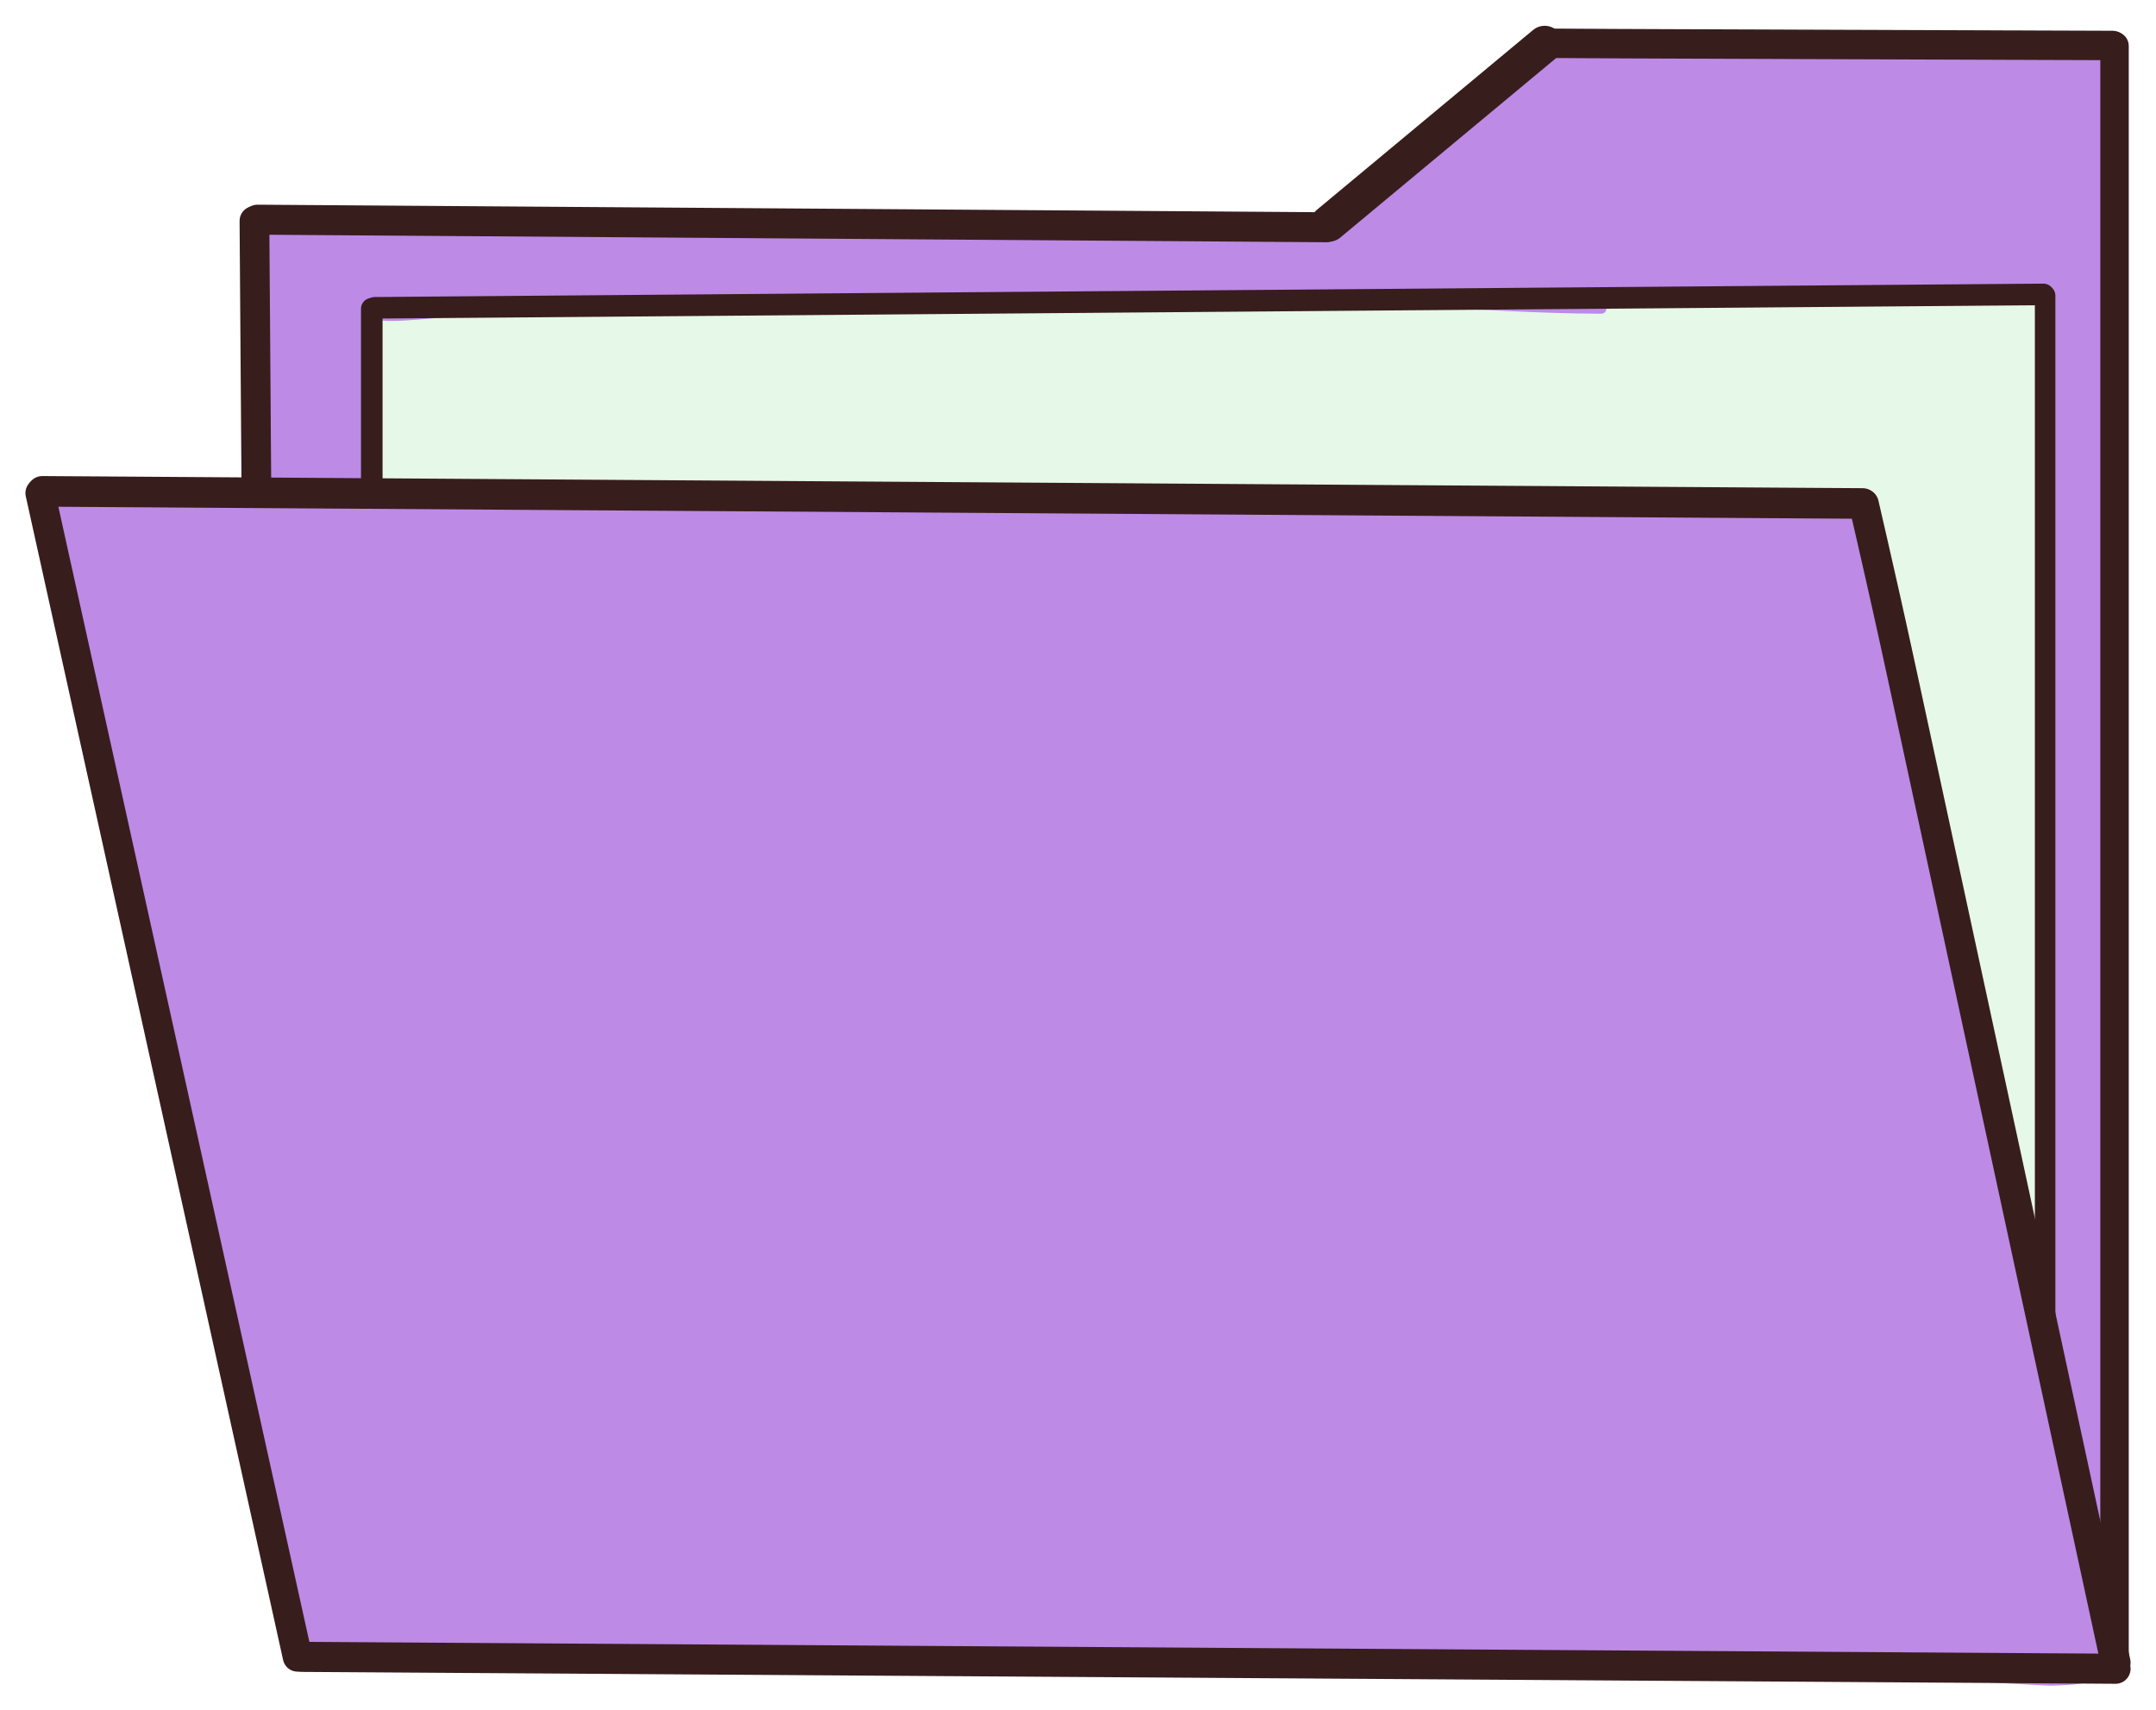
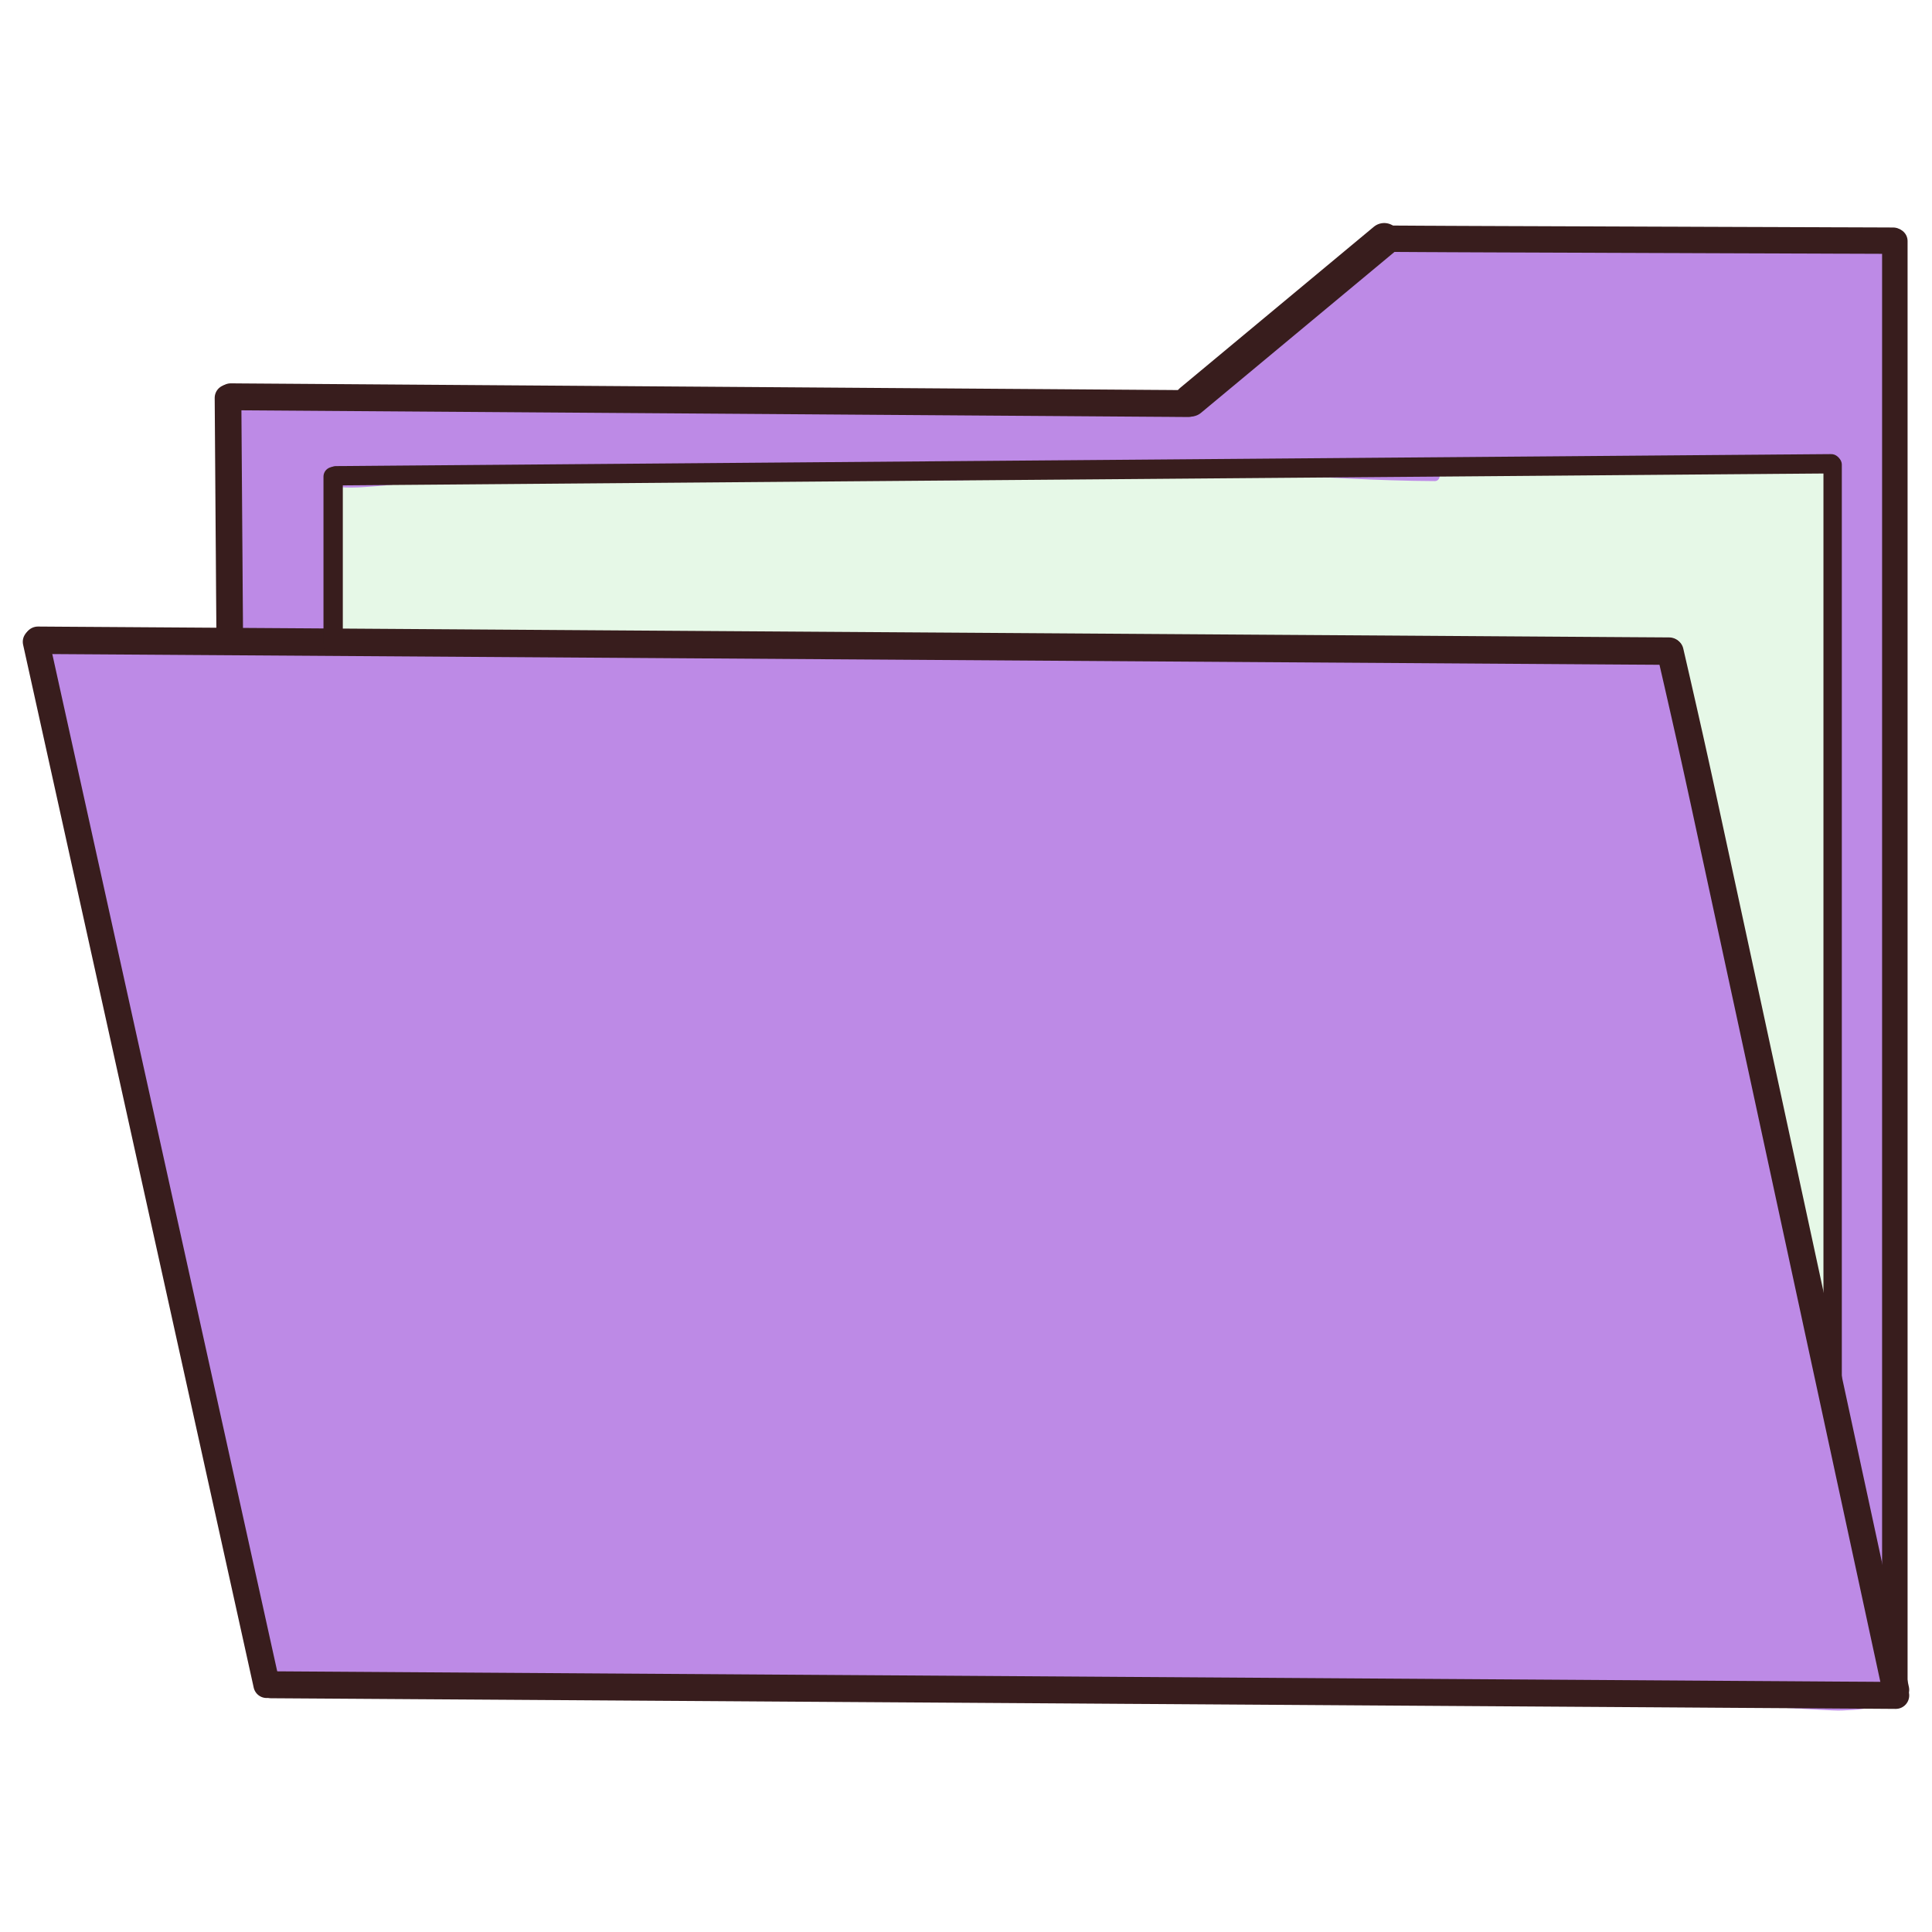
- <svg xmlns="http://www.w3.org/2000/svg" width="137.743" height="109.236" viewBox="-363.958 231.903 103.307 81.927">
+ <svg xmlns="http://www.w3.org/2000/svg" width="200" height="200" viewBox="-363.958 231.903 103.307 81.927">
  <g stroke-linecap="round" stroke-linejoin="round">
    <path fill="#e6f8e7" stroke="#e6f8e7" stroke-width=".5" d="M-344.538 246.808q-.101.069-.154.099-.054.029-.11.054-.055.025-.113.045-.058.02-.117.034-.059.015-.12.024-.06.01-.121.013-.06.004-.121.003-.061-.002-.121-.008-.06-.007-.119-.02-.059-.012-.117-.029-.058-.018-.169-.062-.11.072-.163.107-.053.036-.11.119-.057.083-.177.373-.119.291-.165.491-.046.2-.08.487t-.07.732q-.035.445-.051.775-.016.33-.013.645.004.316.013.501.01.186.024.416.014.231.036.568.022.337.042.629.02.292.047.661.026.369.054.725.027.357.05.711.586.037 1.173.071.586.034 1.172.062.585.028 1.17.05.584.022 1.166.039.583.017 1.163.029.58.011 1.158.019t1.153.013q.575.005 1.147.009.572.004 1.141.007l1.137.006q.566.004 1.131.007l1.127.008 1.124.01 1.12.01 1.117.012q.559.006 1.116.013l1.114.012 1.113.014q.557.007 1.113.013l1.111.014q.556.006 1.111.013.556.007 1.111.013l1.111.014q.555.007 1.11.013.555.007 1.111.013l1.11.014q.555.006 1.11.013.555.006 1.11.013.556.007 1.111.013l1.11.014q.555.006 1.11.013.555.006 1.11.013.556.006 1.111.013.555.007 1.11.013.555.007 1.11.013.555.007 1.11.013l1.111.014q.555.006 1.11.013.555.006 1.11.013.555.007 1.11.013.555.007 1.11.013.556.007 1.111.013l1.11.014q.555.006 1.11.013.555.006 1.11.013.555.007 1.111.013.555.007 1.11.013.555.007 1.11.013l1.11.014q.555.006 1.11.013.556.006 1.111.013.555.007 1.11.013.555.007 1.11.013.555.007 1.11.013l1.111.014q.555.006 1.11.013.555.006 1.11.013.555.007 1.11.013.555.007 1.111.013.555.007 1.11.013l1.11.014q.555.006 1.11.013.555.006 1.11.013.556.007 1.111.013.143.358.165.409.022.051.067.195l.04.096.053.109q.206.854.212.869.005.014.035.184.031.17.064.346.032.176.061.37.029.195.052.422.023.226.076.598.052.372.087.73.034.357.101.813.067.456.145.855.077.398.13.782.053.384.105.655.053.27.101.451.049.181.191.839.143.659.298 1.261.155.602.22.883t.123.501q.059.22.156.534.098.315.133.452t.14.499q.105.363.187.587.082.223.156.433t.112.343q.037.132.168.613.131.482.21.709.078.227.182.546.104.319.171.608.067.29.114.48t.17.658q.122.468.205.905.084.436.223 1.165.139.728.186.936.046.207.1.52.054.313.172.993.117.68.19.996.072.316.078.354.005.038.078.419.072.38.154.688.083.308.091.33.009.022.062.188.053.165.111.366.057.2.157.589.1.389.274.975.175.587.186.611.011.023.219.647.208.623.373 1.133.166.51.282.94.116.429.218.74t.139.427q.036.117.102.406.066.289.162.737t.116.506q.019.058.036.125.016.066.045.207.029.14.063.387.033.248.062.656.029.408.031.611.002.203.004.208.001.005-.001.109-.002.103-.017.198-.014.094-.02.106.001-.065.007-.163.007-.098.025-.248.018-.15.037-.274.019-.125.071-.497.052-.372.117-.878.066-.506.136-.976.071-.469.102-.73.031-.26.066-.605t.083-.861q.049-.517.091-1.019.043-.503.079-.989.036-.487.062-1.055.026-.568.042-1.213.016-.646.024-1.099.008-.453.009-.853 0-.4-.003-1.028-.002-.629-.018-1.263-.016-.634-.059-1.301-.043-.666-.089-1.418-.023-.374-.042-.675-.018-.301-.039-.644-.02-.342-.076-.953-.055-.611-.085-.899-.029-.289-.071-.84-.042-.552-.057-1.017-.014-.465-.017-.868-.004-.403-.002-.899.002-.497.004-.822.001-.326.002-.482.001-.155-.001-.422-.003-.267-.007-.646-.005-.378-.018-.844-.014-.466-.03-.881t-.03-.748q-.014-.333-.031-.724-.016-.39-.035-.838-.018-.448-.038-.956-.019-.508-.034-.914-.014-.405-.028-.858-.014-.453-.024-.629-.009-.175-.019-.444-.011-.268-.021-.631-.011-.363-.017-.699-.006-.336-.007-.798-.002-.461-.004-1.115-.003-.654.014-1.271.017-.617.035-.892.018-.275.038-.615.019-.341.05-.803.031-.461.074-.91.044-.449.109-1.105.065-.655.083-.974.018-.318.006-.622-.012-.303-.05-.695-.038-.391-.066-.597-.027-.207-.049-.248-.021-.041-.071-.077-.172-.063-.23-.073-.059-.01-.168-.032-.109-.021-.213-.036-.103-.016-.26-.042-.156-.027-.321-.036-.166-.009-.367-.022-.201-.012-.499-.023-.297-.01-.478-.006t-.443.002q-.189.041-.255.05-.186.023-.365.03l-.007.001h-.003q-.197-.004-.295-.013-.097-.01-.194-.027-.097-.018-.287-.069l-.009.002q-.06.008-.126.014-.066.007-.198.019l-.091.007q-.078.005-.235.013-.064.004-.246.007l-.132.01q-.015.001-.207.016-.05.004-.22.012-.003.001-.176.018-.106.012-.31.029-.144.012-.341.025-.07.007-.275.022-.032.004-.135.007-.104.004-.313.009-.173.002-.366 0-.102.001-.297-.002-.111 0-.309-.005-.058 0-.254-.003h-.222q-.09.003-.281.009-.06.003-.271.013-.178.012-.37.026-.013.001-.11.01-.098.009-.295.026-.055.006-.158.016-.102.011-.312.03-.026.004-.13.014-.105.011-.317.031-.153.013-.256.021-.104.008-.314.022-.074.006-.178.012t-.315.016q-.071.005-.179.009-.108.003-.328.01-.023.002-.131.006-.108.005-.329.014-.203.009-.415.019-.19.009-.399.018-.159.011-.36.024-.198.019-.399.036-.051.006-.154.014-.103.008-.313.024-.119.009-.218.016-.099.007-.301.018-.134.008-.237.011-.103.004-.312.008-.081.003-.186.004-.105 0-.318-.001-.075.001-.182-.003t-.324-.013q-.138-.005-.343-.014-.018 0-.123-.008t-.316-.026l-.292-.019q-.066-.003-.277-.012-.106-.002-.309-.005-.177.002-.378.005-.015.001-.115.003-.1.003-.303.006-.024.002-.125.004-.101.003-.306.005-.073.003-.179.004-.107.002-.325.003-.139-.001-.239-.004-.101-.003-.306-.011-.051 0-.152-.005-.101-.004-.305-.015-.081-.003-.184-.011-.102-.007-.311-.024-.005 0-.105-.007l-.302-.024q-.209-.013-.43-.028l-.103-.007-.313-.018q-.032-.001-.133-.005-.1-.004-.305-.013-.098-.003-.195-.007l-.297-.012q-.082-.002-.188-.005-.107-.004-.325-.011-.115-.003-.218-.005t-.313-.007q-.162-.004-.261-.007-.099-.002-.301-.008-.081 0-.184-.001-.102 0-.312-.002l-.208.002q-.094.001-.286.002-.018.001-.112 0l-.19-.004q-.096-.001-.291-.005-.018 0-.108-.004l-.18-.008-.274-.012-.183-.015q-.473.015-.977.028-.503.013-.978.022-.476.01-.923.015-.447.006-.803.012-.355.006-.748.011-.394.006-.624.002-.231-.005-.701-.012-.471-.008-.974-.022-.165.015-.332.029-.063.006-.138.012l-.225.018q-.162.012-.354.024-.032.003-.128.005t-.29.001q-.051.001-.247 0-.028 0-.228-.003l-.131-.001-.042.001-.076.008q-.008.001-.167.014l-.026.003q-.074.012-.162.019-.088.007-.264.01h-.009q-.037.003-.129.004-.091 0-.274-.012l-.054-.002q-.034.006-.233.022l-.134.008q-.005 0-.101.004-.096.003-.288-.007-.139-.011-.342-.046l-.035-.005-.027-.005-.01-.001-.05-.004q-.018.001-.111.003t-.279-.01l-.028-.001-.021-.001q-.036.005-.125.01-.088.005-.267.002l-.147-.006-.051-.001q-.135-.005-.319-.025l-.169-.024-.027-.002h-.07l-.072.002q-.038.004-.218.016l-.095.007-.09.01q-.001.001-.003.001h0l-.179.017-.055.007q-.031.005-.227.019l-.079.01-.134.016-.047.007-.056.01-.009.002q-.003.001-.092.019-.088.018-.267.041l-.172.017-.184.009-.184.001h-.191q-.065.002-.26-.006l-.154-.008-.101-.004q-.014-.001-.213-.018h-.011l-.19-.013h-.081l-.131.003-.142.006q-.017.002-.203.012-.134.006-.334.01-.021.001-.212.013-.015.002-.122.004t-.322 0q-.032.001-.241.002-.018 0-.22.002-.132.001-.346-.004-.118-.002-.313-.007-.035 0-.244-.001-.137-.001-.351-.005-.132.004-.344.011-.192.005-.409.011-.002.001-.098.006-.096.004-.291.013-.063.004-.165.007-.103.003-.31.007-.028.002-.136-.001-.107-.002-.214-.011l-.325-.027q-.188-.017-.401-.038-.144-.013-.351-.033-.096-.008-.314-.029-.09-.007-.301-.025-.125-.007-.329-.017-.131-.003-.349-.009h-.007l-.005-.001q-.204-.007-.422-.014h-.105q-.103-.001-.313-.001-.022.001-.12.002-.099.002-.299.004-.089.002-.186.002h-.297q-.205.001-.419 0-.125-.001-.219-.004l-.285-.009q-.004 0-.103-.004-.099-.005-.299-.014l-.18-.006q-.982.091-1.32.108-.338.016-.78.046-.441.029-.777.057-.336.027-.802.071-.466.043-1.089.082-.623.039-1.033.051-.41.013-.717.017-.306.005-.646.006-.34.002-.635-.002-.294-.004-.669-.016-.375-.013-.854-.058-.479-.045-.972-.111-.492-.067-.873-.126-.38-.059-.728-.107-.349-.048-.792-.104-.444-.056-.857-.096-.414-.04-.798-.063-.383-.023-.645-.037-.111.031-.167.041-.057.011-.074.012-.103.012-.202.016h-.005q0 0 0 0-.112-.002-.168-.008-.055-.005-.073-.009l-.006-.001-.071-.008-.013-.002q-.102-.007-.106-.008l-.012-.001q-.098.003-.147.002-.049 0-.086-.003-.098-.007-.13-.012-.089-.011-.132-.017-.044-.006-.052-.008-.063-.009-.087-.014-.062-.011-.123-.023-.101-.001-.463-.01l-.185.021q-.061.007-.186.02-.093.01-.183.016-.091.006-.273.017-.155.011-.319.022-.156.009-.338.018-.024.002-.197.011l-.066.016q-.024.006-.105.021-.082.016-.246.037-.021.003-.118.011-.096.009-.194.009-.097 0-.194-.007t-.29-.037l-.09-.013q-.035-.006-.131-.028-.096-.023-.284-.084-.033.012-.062.02l-.077.02q-.186.082-.283.115-.096.032-.185.055l-.067.016q-.042.011-.064.015l-.128.021q-.2.089-.304.125-.104.035-.211.062-.106.026-.197.04l-.053.008q-.074.012-.126.015-.065.005-.13.009-.037.002-.067.002-.089-.001-.178-.004-.011 0-.021-.002l-.012-.001-.007-.001-.012-.001q-.169-.017-.203-.023-.047.039-.095.077Z" />
    <path fill="#bd8ae6" stroke="#bd8ae6" stroke-width=".5" d="M-361.363 255.657q-.013.138-.031.269.493 3.684.901 5.407.408 1.723.829 3.491.422 1.767.662 2.81.24 1.043.417 1.804.088.381.211.95.123.568.28 1.324.158.757.281 1.388.123.632.256 1.392.133.76.22 1.262.086.501.197 1.119.111.618.222 1.218.112.6.261 1.39.149.789.269 1.388.12.599.255 1.212t.223.972q.045.179.107.432.063.253.125.499.061.245.119.488.057.244.131.567.074.324.165.727.091.404.198.888.107.483.213.981t.211 1.011q.105.512.209 1.039.104.526.208 1.067.103.54.192 1.01.089.47.163.869.074.399.145.792.072.392.14.778.068.386.132.752.065.367.126.713.06.347.123.673.063.326.127.631l.134.628q.069.322.143.663.074.341.162.752.089.41.191.89l.196.915q.092.433.175.819.083.386.173.797.089.41.185.845l.173.784q.077.35.163.744.087.395.149.699.062.303.064.326.002.022.103.531.102.51.218 1.008.115.499.18.756.066.256.114.45.049.193.225.674.175.481.312.756t.312.498q.175.224.273.313.098.09.259.204.16.114.256.168.096.053.179.09.083.037.357.119.274.082.628.118.353.036.663.056.309.02.691.035.383.016.74.023.358.008.69.009.331.001.707-.006.376-.008.795-.024.42-.016.793-.026.374-.011.702-.015.327-.005.801-.013.473-.008 1.09-.018.618-.01 1.16-.02.542-.011 1.008-.023.467-.012.894-.02.427-.007.815-.01.388-.004.815-.004.426.001.89.005.465.004.922.01.457.007.907.016.45.009.893.02.443.012.879.025.436.013.821.024.385.011.718.019.334.008.673.013.34.004.687.004.346.001.613-.003.268-.003.551-.015.283-.011.68-.047.397-.036.732-.068.334-.032.738-.072.404-.04.805-.077.401-.036.8-.067.398-.032.793-.06.395-.028.787-.052.392-.024.791-.041.398-.017.803-.028.81-.021 1.646-.017.835.005 1.535.009.699.004 1.544.008.845.004 1.639.016.795.012 1.421.04.627.029 1.352.077.724.048 1.492.119.768.07 1.579.163.811.092 1.664.164.852.073 1.746.125.894.051 1.525.075.632.023 1.186.02.554-.004 1.312-.004.758.001 1.393-.005.635-.005 1.399-.017.764-.011 1.446-.026.681-.015 1.58-.041.898-.026 2.201-.073 1.302-.046 2.101-.086.8-.039 1.732-.089.933-.05 1.42-.082.486-.031 1.839-.079 1.353-.049 2.112-.066.759-.018 2.034-.082 1.275-.063 2.586-.153 1.311-.089 1.997-.092.687-.003 1.061.038.374.041.602.087.227.046.881.24.328.096.651.185.323.088.643.167.319.079.522.13.204.05.334.081.131.032.44.088.309.057.588.094.279.036.631.072t.591.059q.239.022.365.03.126.009.38.024.254.016.635.038.381.023.7.041.32.018.706.038.386.02.726.036.34.015.525.004.186-.011.529-.027.344-.017.581-.059.236-.043.305-.066.069-.023.093-.027.024-.004.158-.061.134-.057.231-.125.096-.068.157-.257.06-.189.116-.522.057-.332.039-.705-.018-.373-.05-.663-.031-.29-.083-.621-.051-.331-.104-.638-.053-.306-.134-.729-.082-.422-.197-.887-.116-.465-.203-.818-.088-.354-.179-.717t-.155-.606q-.065-.244-.129-.497t-.148-.597q-.085-.343-.196-.819-.111-.476-.248-1.084-.137-.608-.247-1.094-.11-.486-.195-.851-.084-.364-.186-.779-.101-.414-.183-.738-.081-.323-.176-.693-.095-.371-.189-.75t-.187-.768q-.093-.388-.185-.785t-.184-.803q-.092-.406-.184-.808-.092-.401-.184-.799t-.184-.792q-.091-.394-.182-.784-.09-.39-.17-.733-.08-.344-.183-.79-.103-.447-.192-.857-.09-.411-.179-.806-.089-.395-.156-.688-.066-.292-.139-.613-.073-.321-.141-.621-.068-.299-.16-.714-.093-.416-.196-.881l-.212-.957q-.109-.491-.225-1.008t-.221-.968q-.106-.451-.202-.836-.097-.386-.187-.814-.089-.428-.155-.759-.065-.332-.136-.711-.071-.378-.133-.713-.063-.335-.143-.773-.081-.438-.154-.849-.074-.411-.162-.842-.088-.431-.19-.883-.102-.452-.198-.849-.096-.397-.186-.739-.09-.341-.173-.668-.082-.326-.158-.637-.075-.311-.151-.671-.077-.36-.154-.768-.078-.409-.156-.79-.077-.38-.155-.732-.077-.352-.149-.678-.072-.326-.138-.626-.133-.602-.222-1.118-.09-.516-.149-.899-.059-.382-.112-.682-.054-.3-.117-.721-.064-.42-.091-.613-.027-.194-.083-.635-.057-.442-.123-.778-.068-.335-.147-.702-.079-.367-.14-.744-.06-.377-.111-.65-.051-.273-.132-.633-.081-.36-.092-.418-.01-.059-.239-1.008-.022-.048-.237-1.057-.029-.082-.131-.433-.341-.012-.683-.019-.341-.008-.683-.012-.341-.005-.683-.007-.342-.001-.683 0-.342.001-.683.005t-.683.01q-.341.006-.683.014-.341.008-.682.017-.341.009-.682.019l-.682.02q-.341.011-.682.021-.341.011-.681.021-.341.01-.681.019l-.681.018q-.34.008-.68.015-.34.007-.68.013-.339.006-.679.011-.34.005-.679.008t-.678.005q-.34.002-.678.003-.339.001-.678.001t-.677-.001q-.339-.001-.677-.003-.339-.002-.677-.005l-.676-.006q-.338-.004-.676-.007l-.675-.008q-.338-.005-.675-.009-.338-.005-.675-.009l-.675-.01-.674-.01q-.337-.004-.674-.009l-.674-.01-.674-.01-.673-.01-.673-.01-.673-.01-.673-.01-.672-.01q-.337-.005-.673-.009l-.672-.01q-.336-.005-.672-.009-.336-.005-.672-.009l-.672-.01-2.687-.036-2.687-.034q-1.343-.018-2.687-.035-1.344-.017-2.688-.033l-2.689-.034-2.692-.034q-1.347-.018-2.695-.035-1.348-.017-2.697-.035-1.35-.017-2.701-.035-1.351-.018-2.703-.037l-2.707-.036q-1.354-.019-2.708-.037l-2.71-.038q-1.355-.018-2.71-.037t-2.709-.037l-2.707-.036-2.704-.034q-1.351-.017-2.7-.033-1.348-.016-2.694-.031-1.346-.015-2.689-.028-1.344-.013-2.685-.025ZM-266.063 234.615l-.003.065q.001.261.035.892.035.631.125 1.857.09 1.227.133 1.909.043.682.054 1.158.011.477.017.866.006.39.008.743.001.354-.002 1.21-.003.857-.023 1.672-.019.815-.039 1.383-.02.568-.039 1.177-.019.608-.029 1.178-.011.569-.012.827-.001.257.001.834t.013 1.014l.021.839q.01.403.014.649.004.245.017.811.013.567.028 1.013.015.447.035.965.021.519.056 1.368.036.848.074 1.557.039.708.057 1.015.018.308.076 1.93.058 1.622.069 2.458.011.837.009 1.282-.003.446-.017 1.079-.014.634-.039 1.891-.025 1.257-.027 1.912-.002.655-.002 1.073 0 .418.001 1.219.001.8-.005 2.139-.003.669-.015 1.234-.012.564-.032 1.024-.02.459-.041.828-.02.369-.051.788-.03.418-.06.814-.031.397-.053.801-.023.404-.04.742-.017.339-.037.746-.02.407-.036.77-.016.362-.028.681-.013.318-.021.592-.009.274-.016.619-.008.344-.014.674-.007.331-.012.632-.004.302-.017.759-.014.458-.017.813-.004.356-.005.677 0 .321.002.726.002.406.006.816.003.409.007.824.004.414.006.778.003.364.003.833.001.469.001.802 0 .334.013.807.013.474.026.73.014.257.022.363.009.106.033.364.024.257.06.528.037.271.093.642.057.37.105.647.047.276.085.458.038.181.101.453t.151.635q.087.363.173.716.086.352.171.693.084.341.161.644.076.304.18.701.103.398.198.766.095.368.237.913.141.545.235.895.093.35.134.502.041.152.079.279.037.128.15.525.112.398.159.534.046.137.068.175.021.038.071.08.011 0 .051-.364.039-.364.059-.663.02-.298.034-.654.014-.355.029-.671.015-.315.039-.728.023-.413.035-.671.013-.259.023-.61.011-.351.019-.658.009-.308.019-.69l.02-.759q.01-.379.019-.754l.02-.745q.009-.371.019-.738.009-.366.016-.689.007-.323.013-.742.007-.42.006-.812-.001-.393-.009-.803-.007-.409-.022-.836-.014-.427-.024-.774-.011-.347-.017-.615-.006-.269-.016-.742-.01-.474-.019-.879-.008-.404-.019-.897-.01-.493-.018-.936-.008-.443-.013-.837-.006-.394-.009-.74-.003-.345-.004-.791v-.882q.001-.437.003-.715.002-.278-.002-.661-.003-.383-.008-.696-.004-.313-.01-.684-.006-.372-.013-.7-.006-.328-.016-.756t-.025-.827q-.014-.399-.024-.773-.009-.374-.014-.723-.01-.699-.012-1.083-.003-.384.002-1.612.006-1.229.029-2.472.023-1.243.031-1.787.008-.544.009-.91.001-.365-.003-1.09-.003-.726.014-1.544.016-.818.029-1.235.013-.417.017-.75.003-.333-.006-.98-.009-.647-.003-1.477.007-.831.027-1.474.021-.643.05-1.09.028-.447.054-.74.025-.294.049-.905.024-.61.029-.954.004-.343-.015-.63-.018-.287-.006-.935.013-.648.038-1.042.024-.393.035-.685.011-.293.043-.615.033-.322.062-.856.028-.534.032-.806.005-.273-.001-.559-.007-.286-.016-.605-.009-.319-.034-.641-.025-.323-.045-.579l-.038-.512q-.018-.257-.032-.358-.013-.101-.064-.599-.051-.498-.097-.801-.045-.303-.105-.84-.059-.536-.088-.783l-.061-.516q-.031-.269-.048-.458-.017-.188-.033-.658-.017-.469-.021-.722t-.01-.46q-.006-.206-.027-.663-.022-.457-.026-.799-.005-.343-.004-.923 0-.58.01-.919.01-.338.038-.92.028-.582.045-.806.017-.224.027-.622.01-.398.02-.621.01-.224.016-.414.007-.191.021-.383.015-.191.021-.346.007-.155.006-.24-.001-.085 0-.166.001-.082.011-.332.01-.249-.006-.946.006-.039.009-.261M-346.643 242.966q.002-.083.009-.164-4.584-.151-4.595-.13-.01.022-.148.533-.138.512-.223 1.055-.084.542-.124.995-.04.452-.081.892-.04.44-.064.674-.024.234-.061.628-.036.395-.056.681-.019.286-.045.957-.026.67-.034.991-.007.321-.009.654-.002.333.03.808.033.476.111.958.078.483.154.83t.119.495q.042.147.159.391.118.245.161.309.044.065.083.113.039.048.079.085.04.038.216.139t.432.166q.256.064.86.146.604.083.925.11.321.028.593.027.272-.001.454-.021.181-.02.368-.065.187-.046.35-.102.164-.056.225-.085.061-.028.15-.103.089-.074.119-.11.029-.036.092-.22.063-.185.102-.559.039-.375.04-.599.001-.224.006-.876t.016-1.035l.029-.927q.017-.543.011-.905-.006-.363-.004-.731.002-.369.006-.571.005-.202.015-.657.01-.455.02-.758-.092-.093-.133-.144-.041-.051-.077-.105-.036-.055-.067-.113-.03-.058-.055-.118-.024-.061-.043-.124-.019-.063-.031-.127t-.016-.1q-.012-.116-.014-.184l.001-.051q-.003-.115 0-.169-.004-.11-.001-.163l-.001-.032q-.01-.116-.01-.146v-.034l.001-.123v-.003l.003-.061q.002-.104.003-.125l.003-.04q.006-.11.011-.149l.001-.019v-.013l-.005-.062-.001-.015q-.009-.113-.009-.156v-.025q-.005-.115-.004-.158 0-.119.002-.16l-.002-.039-.005-.046-.01-.1q-.009-.12-.008-.148-.003-.123-.003-.138l-.002-.111.002-.095q.004-.118.011-.198l.001-.02v-.009l-.001-.01-.007-.047q-.014-.1-.018-.169-.004-.084-.004-.089M-338.36 246.342l-.056-.005-.15.024q-.167.028-.42.061-.193.024-.455.046-.052.007-.314.03-.083.01-.336.029l-.201.017h-.001l-.059.015q-.124.031-.319.065.253-.007 1.574.015 1.322.022 2.373.046 1.051.025 1.698.036.647.011 1.199-.003.552-.014 1.548-.109.997-.096 1.394-.123.397-.028.985-.051.588-.023.718-.027-.136-.024-.271-.052-.161-.031-.416-.096l-.189-.047-.114-.021-.22-.031q-.055-.005-.31-.039-.041-.004-.295-.032-.077-.005-.329-.025-.016 0-.272-.013h-.325q-.18-.001-.423-.006-.198-.008-.443-.027l-.058-.004q-.09.003-.127.002l-.008.004-.02.009q-.108.053-.164.074-.056.022-.098.033l-.049.014q-.025.007-.041.01l-.028.005-.067.024q-.116.038-.175.052-.06.014-.114.021l-.056.008q-.011.001-.015.001l-.005.001-.016.003q-.116.021-.142.024l-.01.001-.032.003q-.119.012-.236.014h-.002l-.076-.003-.045-.002h-.003l-.03-.001h-.021l-.054.003-.07.006q-.117.01-.209.012-.114.001-.171-.004-.056-.004-.064-.005l-.03-.004-.096-.011-.017-.002-.02-.002-.04-.003h-.048q-.115.005-.12.005-.119.005-.133.004l-.063-.001q-.114 0-.128-.001-.108-.005-.142-.009l-.04-.003-.041.004-.019.001-.039.004-.109.014-.108.009q-.11.004-.146.002l-.088-.002q-.116.044-.176.061-.06.017-.127.029-.119.019-.207.025-.113.003-.169 0-.056-.003-.092-.008l-.008-.001-.072-.006-.013-.002-.105-.005h-.013q-.112.006-.168.006-.056 0-.065-.001-.096-.005-.129-.008-.105-.011-.183-.02l-.087-.011q-.08-.013-.12-.019-.039-.007-.041-.007l-.06-.01-.047-.004M-287.368 246.683l.136.004q-1.094-.005-2.288-.042-1.194-.037-2.298-.093-1.105-.056-1.915-.085-.81-.029-1.496-.043-.685-.014-.982-.016-.297-.003-.974-.005-.678-.002-1.794.01-1.117.013-1.302.015l.024-.003q.227-.016.314-.023.23-.01.431-.021.241-.016.409-.029.239-.016.395-.027l.462-.027.012-.001q0 0 0 0l.397-.029q.236-.011.433-.022.236-.01.403-.018.238.001.337.001.233.013.401.021.235.019.358.028.244.024.423.042.234.026.349.039.115.013.131.014.236.025.352.036.115.012.258.019.244.013.364.018.12.005.198.005.243.007.362.009.119.002.232 0 .237 0 .353-.001.116-.002.132-.002l.359.003h.145l.364.009q.119.003.198.003.243.008.362.01.119.003.169.003.242.009.361.013.118.003.153.003.24.011.358.015.117.005.133.005.24.01.463.018.236.015.384.023.242.017.425.029.242.018.42.031.242.019.362.028.12.009.133.009l.457.019M-266.643 245.453q.044.002.001 0M-341.409 246.633l-.066-.009-.115-.017q-.045-.007-.135-.027-.09-.021-.265-.075l-.044.013-.099.03q-.065.032-.132.062.277.026.531.031.254.005.392.001" />
    <path fill="#bd8ae6" stroke="#bd8ae6" stroke-width=".5" d="M-347.324 242.886q-.011.079-.004.541.006.462.021.784.014.323.056.743.042.421.109.688.067.267.168.505.102.238.18.353.078.115.161.191.082.077.149.11.066.034.101.051.035.017.234.068.199.051.316.067.117.017.224.032.107.016.464.013.358-.003.633-.024.275-.022.538-.038t.585-.049q.321-.033.47-.049.149-.015.339-.026.189-.011.265-.016.076-.005.36-.03.283-.024.489-.038.206-.013.304-.024.097-.011.409-.034.312-.023.632-.037.32-.013.686-.031.366-.018.598-.025.233-.006.506-.031t.821-.053q.548-.027.687-.038.138-.011.394-.036.255-.024.582-.052.327-.028.645-.067.318-.04.836-.098.519-.057.845-.085.325-.029.622-.04.296-.012.447-.015.15-.002.336-.009.185-.007.413-.018.228-.011.491-.015.262-.004.533.002.27.006.636.021.366.015.647.03.282.015.578.038.296.022.776.046.48.024 1.029.066.549.042 1 .066.45.024.682.025.232.002.549.002.317 0 .59.006.273.007.541.019t.621.031q.353.019.626.033.273.015.563.03l.542.028q.252.013.379.015.127.003.232.002.105-.001.315-.012.209-.012.558-.034.349-.022.74-.037.392-.015.826-.024.434-.008.821-.002.387.007.727.028.34.022.652.045t.738.059q.426.036.768.06.342.025.914.038.572.014 1.117.003.545-.01 1.102-.031.556-.021.974-.034.418-.013.757-.021.339-.009.739-.016.399-.008.751-.014.353-.007.659-.012.305-.005.691-.012.386-.006.852-.014.465-.008.907-.025.443-.017.861-.043.418-.026.733-.049.315-.023.632-.053.316-.03.824-.077.508-.048.775-.075.267-.027.643-.067.377-.04.709-.071.333-.03.747-.066.413-.035.771-.061.357-.025.657-.041.3-.015.647-.021.346-.006.74-.002.786.009 1.172.024.387.014.755.031.367.016.779.026.205.004.529.002.324-.002.596-.006.273-.003.602-.008.329-.006.619-.011.291-.005.668-.012.378-.007.726-.015.348-.009.638-.011.289-.003.635 0 .346.004.587.012.241.007.379.014t.454.015q.315.008.58.012.264.004.637.013t.566.007q.192-.001.292-.005.1-.004.368-.01t.738-.016l.895-.017q.425-.009.806-.015.381-.007.656-.01t.445-.003q.169 0 .521.004.353.004.889.013t.911.011q.374.002.693-.008.319-.009.874-.031.556-.022.962-.032.405-.011.506-.014.101-.003.162-.006t.537-.012q.475-.009.832.008.357.016.635.029.278.013.595.027.318.015.597.03.279.016.64.041.362.025.774.066.411.04.828.064.416.023.787.037.372.013.841.021.469.008.891.008.422 0 .733-.013.31-.013 1.419-.327.171-.124.313-.313.141-.19.206-.336.065-.146.122-.449.057-.303.098-.802.04-.499.043-.806.002-.307.01-.605.008-.299-.009-.69-.016-.392-.038-.706-.022-.314-.033-.617-.011-.304-.064-.745-.052-.441-.086-.658-.034-.218-.041-.289-.008-.071-.022-.185-.014-.114-.054-.412-.041-.298-.1-.774-.06-.475-.1-.693-.039-.218-.064-.346-.025-.128-.039-.21-.013-.082-.078-.313-.065-.231-.118-.353-.053-.122-.122-.24-.07-.119-.123-.202-.053-.083-.095-.134-.043-.051-.069-.076-.026-.025-.062-.052-.035-.027-.164-.096-.129-.07-.236-.114-.106-.044-.36-.117-.253-.072-.285-.076l-.328-.031q-.297-.028-.868-.08-.571-.051-1.05-.087-.48-.036-.869-.057-.39-.021-.847-.042-.457-.022-.982-.043-.525-.022-.953-.033-.429-.012-.76-.014-.331-.003-.623-.001-.293.002-.547.009-.255.006-.619.008-.363.003-.836.001t-.85-.003q-.377-.002-.799-.005-.421-.003-.975.024-.555.027-1.144.055-.589.029-1.133.045-.545.017-1.082.05-.536.033-.999.064-.462.031-.72.042-.257.012-.874.04-.617.029-.93.048-.314.02-.558.036-.244.015-.504.019-.259.005-.474.012-.216.008-.466.027-.251.019-.456.03-.205.01-.305.019t-.367.052q-.268.042-.519.085-.251.043-.355.066-.104.022-.266.072-.161.05-.168.051-.007.001-.232.097-.226.096-.418.212-.192.115-.491.37-.299.254-.6.555-.3.301-.478.49t-.41.44q-.232.252-.418.453-.187.201-.525.538-.339.336-.661.639t-.519.476q-.197.173-.336.288-.139.115-.531.409-.393.294-.739.519-.347.225-.647.413-.301.188-.526.317-.224.129-.385.218-.162.09-.452.263-.289.172-.396.234-.108.061-.317.177-.21.115-.404.221l-.302.165q-.108.06-.186.093-.077.033-.125.052-.049.019-.181.084t-.207.095q-.075.03-.37.147l-.714-.004q-.358-.002-.715-.005l-.714-.004q-.357-.003-.714-.005l-.715-.004q-.357-.003-.714-.005l-.714-.004q-.358-.003-.715-.005t-.714-.005l-.714-.004q-.357-.002-.715-.005l-.714-.004q-.357-.002-.714-.005l-.715-.004q-.357-.003-.714-.005l-.714-.004q-.357-.003-.715-.005l-.714-.004q-.357-.003-.714-.005t-.714-.005l-.715-.004q-.357-.002-.714-.005l-.714-.004q-.358-.002-.715-.005l-.714-.004q-.357-.003-.714-.005l-.715-.004q-.357-.003-.714-.005l-.714-.004q-.357-.003-.715-.005l-.714-.004q-.357-.003-.714-.005l-.715-.004q-.357-.003-.714-.005l-.714-.004q-.358-.003-.715-.005l-.714-.004-.715-.004q-.357-.003-.715-.005l-.715-.004q-.357-.002-.715-.003l-.715-.004q-.358-.001-.716-.003l-.716-.002-.717-.002q-.359-.001-.718-.001t-.718.001q-.36 0-.72.001-.361.001-.722.003t-.723.005q-.362.003-.725.008-.363.004-.727.009-.364.005-.73.012-.365.007-.731.015-.367.008-.735.017l-.737.02q-.369.011-.739.023t-.741.025l-.743.026-.744.028-.745.028q-.372.015-.744.028-.372.014-.743.027-.37.013-.741.024Z" />
    <path fill="none" stroke="#381d1d" stroke-width="1.416" d="m-362.032 255.53.368 1.663q.357 1.614.912 4.125t.908 4.105l.403 1.825q.051.231.142.639l.427 1.931q.337 1.525.81 3.663.472 2.139.924 4.18l.687 3.107q.235 1.067.407 1.843.172.777.504 2.28.333 1.504.996 4.502l.994 4.496q.331 1.496.485 2.193.154.697.256 1.16.103.464.226 1.02l.352 1.595q.23 1.037.468 2.114.238 1.077.591 2.673.353 1.597.6 2.713.246 1.116.402 1.82.156.704.224 1.014.069.31.098.442l.035.158q.006.026.054.245l.03.136q.004.016.028.128l-.033-.15" />
    <path fill="none" stroke="#381d1d" stroke-width="1.434" d="M-274.65 256.052q.216.936.396 1.722.18.786.345 1.516.166.73.313 1.387t.261 1.176q.115.519.207.94.092.421.167.767.075.345.137.628l.156.723q.095.439.191.884.097.446.169.781.073.336.154.711.081.375.17.789.09.414.188.868l.19.881q.092.428.179.829.087.401.168.776.081.375.156.724.076.349.145.672l.166.767q.096.445.202.933.105.489.2.926.094.438.178.825.083.387.156.723.073.336.134.622l.137.633q.076.348.164.759.089.41.191.882l.217 1.007q.116.535.226 1.045.11.51.215.995.105.486.205.947l.193.897q.095.436.201.927.106.492.224 1.038.118.547.216.998.097.451.165.766l.139.643.137.635q.066.306.158.731t.195.902q.103.477.186.864.084.387.18.832.097.446.212.981.116.535.219 1.011l.211.978q.108.501.222 1.027.113.526.178.826l.081.375q.016.075.081.372l.124.575q.06.278.137.637.078.359.15.693.073.335.14.646l.129.597.147.681.178.826q.093.431.166.768.073.338.151.698.078.361.138.637.059.276.127.589.067.312.132.611.064.298.157.726.092.429.204.946.112.517.195.902l.165.763q.081.378.127.589.046.211.071.33.026.119.033.149.006.031-.016-.074-.023-.104.127.589l-.132-.608" />
    <path fill="none" stroke="#381d1d" stroke-width="1.424" d="M-351.676 254.968q0 .067-.001-.146-.002-.212-.004-.598l-.011-1.399q-.007-1.015-.013-1.913-.007-.898-.009-1.131-.001-.233-.052-7.293" />
    <path fill="none" stroke="#381d1d" stroke-width="1.441" d="M-349.475 311.3q.221.001 3.072.02 2.851.018 4.852.032 2.001.013 4.5.029 2.5.017 5.766.038 3.267.021 5.354.035l3.899.026q1.812.012 3.973.026 2.161.014 3.282.021 1.122.008 3.632.024 2.51.017 4.27.028 1.759.012 2.963.02 1.203.007 1.945.012l1.359.009 3.979.026q3.36.022 6.504.043 3.145.021 5.501.036 2.356.016 5.389.035l4.873.032q1.841.012 3.114.021l2.984.019q1.712.012 2.631.018.918.006 1.469.009.551.004.908.006.356.003.394.003h.041l.116.001.115.001q.035 0-.641-.005" />
    <path fill="none" stroke="#381d1d" stroke-width="1.466" d="M-361.901 255.449q-.213-.002 1.192.008 1.405.009 3.7.024 2.295.015 3.696.025 1.401.009 5.613.037 4.211.028 13.4.09 9.189.061 14.508.097l7.886.052q2.567.017 7.754.052 5.188.035 7.75.052 2.561.017 6.279.041 3.718.025 5.593.038 1.875.012 2.704.018.829.005 2.51.017 1.682.011 2.406.016.724.005 1.117.007.393.003 1.087.007" />
    <path fill="none" stroke="#381d1d" stroke-width="1.437" d="m-351.622 242.43.294.002q.461.004.371.003l1.722.012q1.574.011 7.196.051 5.623.04 8.76.062 3.137.022 4.797.034 1.66.012 5.539.039 3.878.028 6.401.046 2.523.018 3.556.025 1.033.007 2.099.015 1.067.007 3.042.021 1.975.014 3.196.023t1.676.012q.455.003.57.004.116.001.287.002l.328.002.146.001.165.001q.177.002.135.001-.041 0 .086.001l.235.002q.106 0 .605.004" />
    <path fill="none" stroke="#381d1d" stroke-width="1.41" d="M-262.726 234.083q-.088-.001-.399-.002-.311-.001-.844-.003l-1.101-.004q-.568-.002-1.002-.003-.433-.002-.923-.004-.49-.002-.966-.003l-.94-.004q-.463-.001-.914-.003-.45-.002-.887-.003-.438-.002-.862-.003-.424-.002-.835-.003-.411-.002-.809-.003-.398-.002-.975-.004-.578-.002-1.264-.004-.686-.003-1.289-.005-.602-.002-1.121-.004t-.955-.004q-.435-.001-.807-.003-.372-.001-.835-.003-.463-.001-.826-.003-.363-.001-.783-.003-.42-.001-.895-.003-.476-.002-1.062-.004-.586-.002-1.282-.005l-1.182-.005q-.485-.002-.897-.005-.412-.002-.515-.002-.102-.001-.598-.004-.496-.002-1.419-.008" />
    <path fill="none" stroke="#381d1d" stroke-width="1.74" d="m-289.942 234.009-10.351 8.609" />
    <path fill="none" stroke="#381d1d" stroke-width="1.034" d="m-345.997 246.653.127-.001q.196-.002.156-.001.018-.001 3.075-.025 3.057-.025 4.747-.038 1.689-.014 2.724-.022 1.034-.008 1.817-.015.782-.006 5.386-.043l8.215-.066 6.118-.049 5.398-.043q2.891-.023 5.378-.043 2.487-.02 4.065-.033 1.577-.012 3.985-.032 2.408-.019 4.118-.033 1.71-.013 4.181-.033 2.471-.02 3.727-.03l2.38-.019q1.124-.009 2.068-.017.945-.007 2.379-.019 1.435-.011 2.703-.022l1.889-.015q.621-.005 1.022-.008l.658-.005q.257-.002.691-.006.435-.003.823-.006.389-.003.829-.007.44-.003 1.293-.01" />
    <path fill="none" stroke="#381d1d" stroke-width=".982" d="M-265.964 246.065V295.48q.001.343 0 .39v.212q.001.165.001.447" />
    <path fill="none" stroke="#381d1d" stroke-width="1.363" d="M-262.638 234.103v77.765" />
    <path fill="none" stroke="#381d1d" stroke-width="1.034" d="M-346.144 246.78v-.082V255.67v-.086" />
  </g>
</svg>
